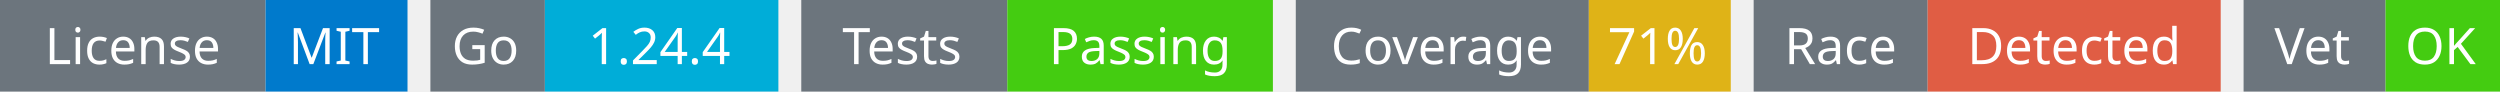
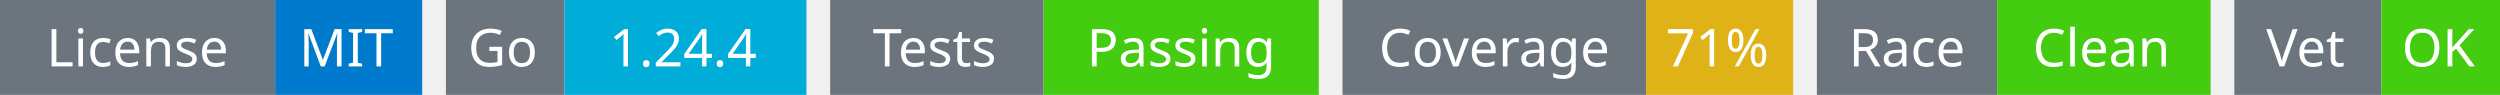
- <svg xmlns="http://www.w3.org/2000/svg" width="546" height="20" viewBox="0 0 546 20">
+ <svg xmlns="http://www.w3.org/2000/svg" width="527" height="20" viewBox="0 0 527 20">
  <g transform="translate(0, 0)">
    <rect x="0" y="0" width="58" height="20" fill="#6c757d" />
    <rect x="58" y="0" width="31" height="20" fill="#007acc" />
    <text x="29" y="14" text-anchor="middle" font-family="sans-serif" font-size="11" fill="white">License</text>
    <text x="73" y="14" text-anchor="middle" font-family="sans-serif" font-size="11" fill="white">MIT</text>
  </g>
  <g transform="translate(94, 0)">
    <rect x="0" y="0" width="25" height="20" fill="#6c757d" />
    <rect x="25" y="0" width="51" height="20" fill="#00ADD8" />
    <text x="12" y="14" text-anchor="middle" font-family="sans-serif" font-size="11" fill="white">Go</text>
    <text x="50" y="14" text-anchor="middle" font-family="sans-serif" font-size="11" fill="white">1.24.4</text>
  </g>
  <g transform="translate(175, 0)">
    <rect x="0" y="0" width="45" height="20" fill="#6c757d" />
    <rect x="45" y="0" width="58" height="20" fill="#4c1" />
    <text x="22" y="14" text-anchor="middle" font-family="sans-serif" font-size="11" fill="white">Tests</text>
    <text x="74" y="14" text-anchor="middle" font-family="sans-serif" font-size="11" fill="white">Passing</text>
  </g>
  <g transform="translate(283, 0)">
    <rect x="0" y="0" width="64" height="20" fill="#6c757d" />
    <rect x="64" y="0" width="31" height="20" fill="#dfb317" />
    <text x="32" y="14" text-anchor="middle" font-family="sans-serif" font-size="11" fill="white">Coverage</text>
    <text x="79" y="14" text-anchor="middle" font-family="sans-serif" font-size="11" fill="white">71%</text>
  </g>
  <g transform="translate(383, 0)">
    <rect x="0" y="0" width="38" height="20" fill="#6c757d" />
-     <rect x="38" y="0" width="64" height="20" fill="#e05d44" />
+     <rect x="38" y="0" width="45" height="20" fill="#4c1" />
    <text x="19" y="14" text-anchor="middle" font-family="sans-serif" font-size="11" fill="white">Race</text>
-     <text x="70" y="14" text-anchor="middle" font-family="sans-serif" font-size="11" fill="white">Detected</text>
+     <text x="60" y="14" text-anchor="middle" font-family="sans-serif" font-size="11" fill="white">Clean</text>
  </g>
-   <g transform="translate(490, 0)">
+   <g transform="translate(471, 0)">
    <rect x="0" y="0" width="31" height="20" fill="#6c757d" />
    <rect x="31" y="0" width="25" height="20" fill="#4c1" />
    <text x="15" y="14" text-anchor="middle" font-family="sans-serif" font-size="11" fill="white">Vet</text>
    <text x="43" y="14" text-anchor="middle" font-family="sans-serif" font-size="11" fill="white">OK</text>
  </g>
</svg>
